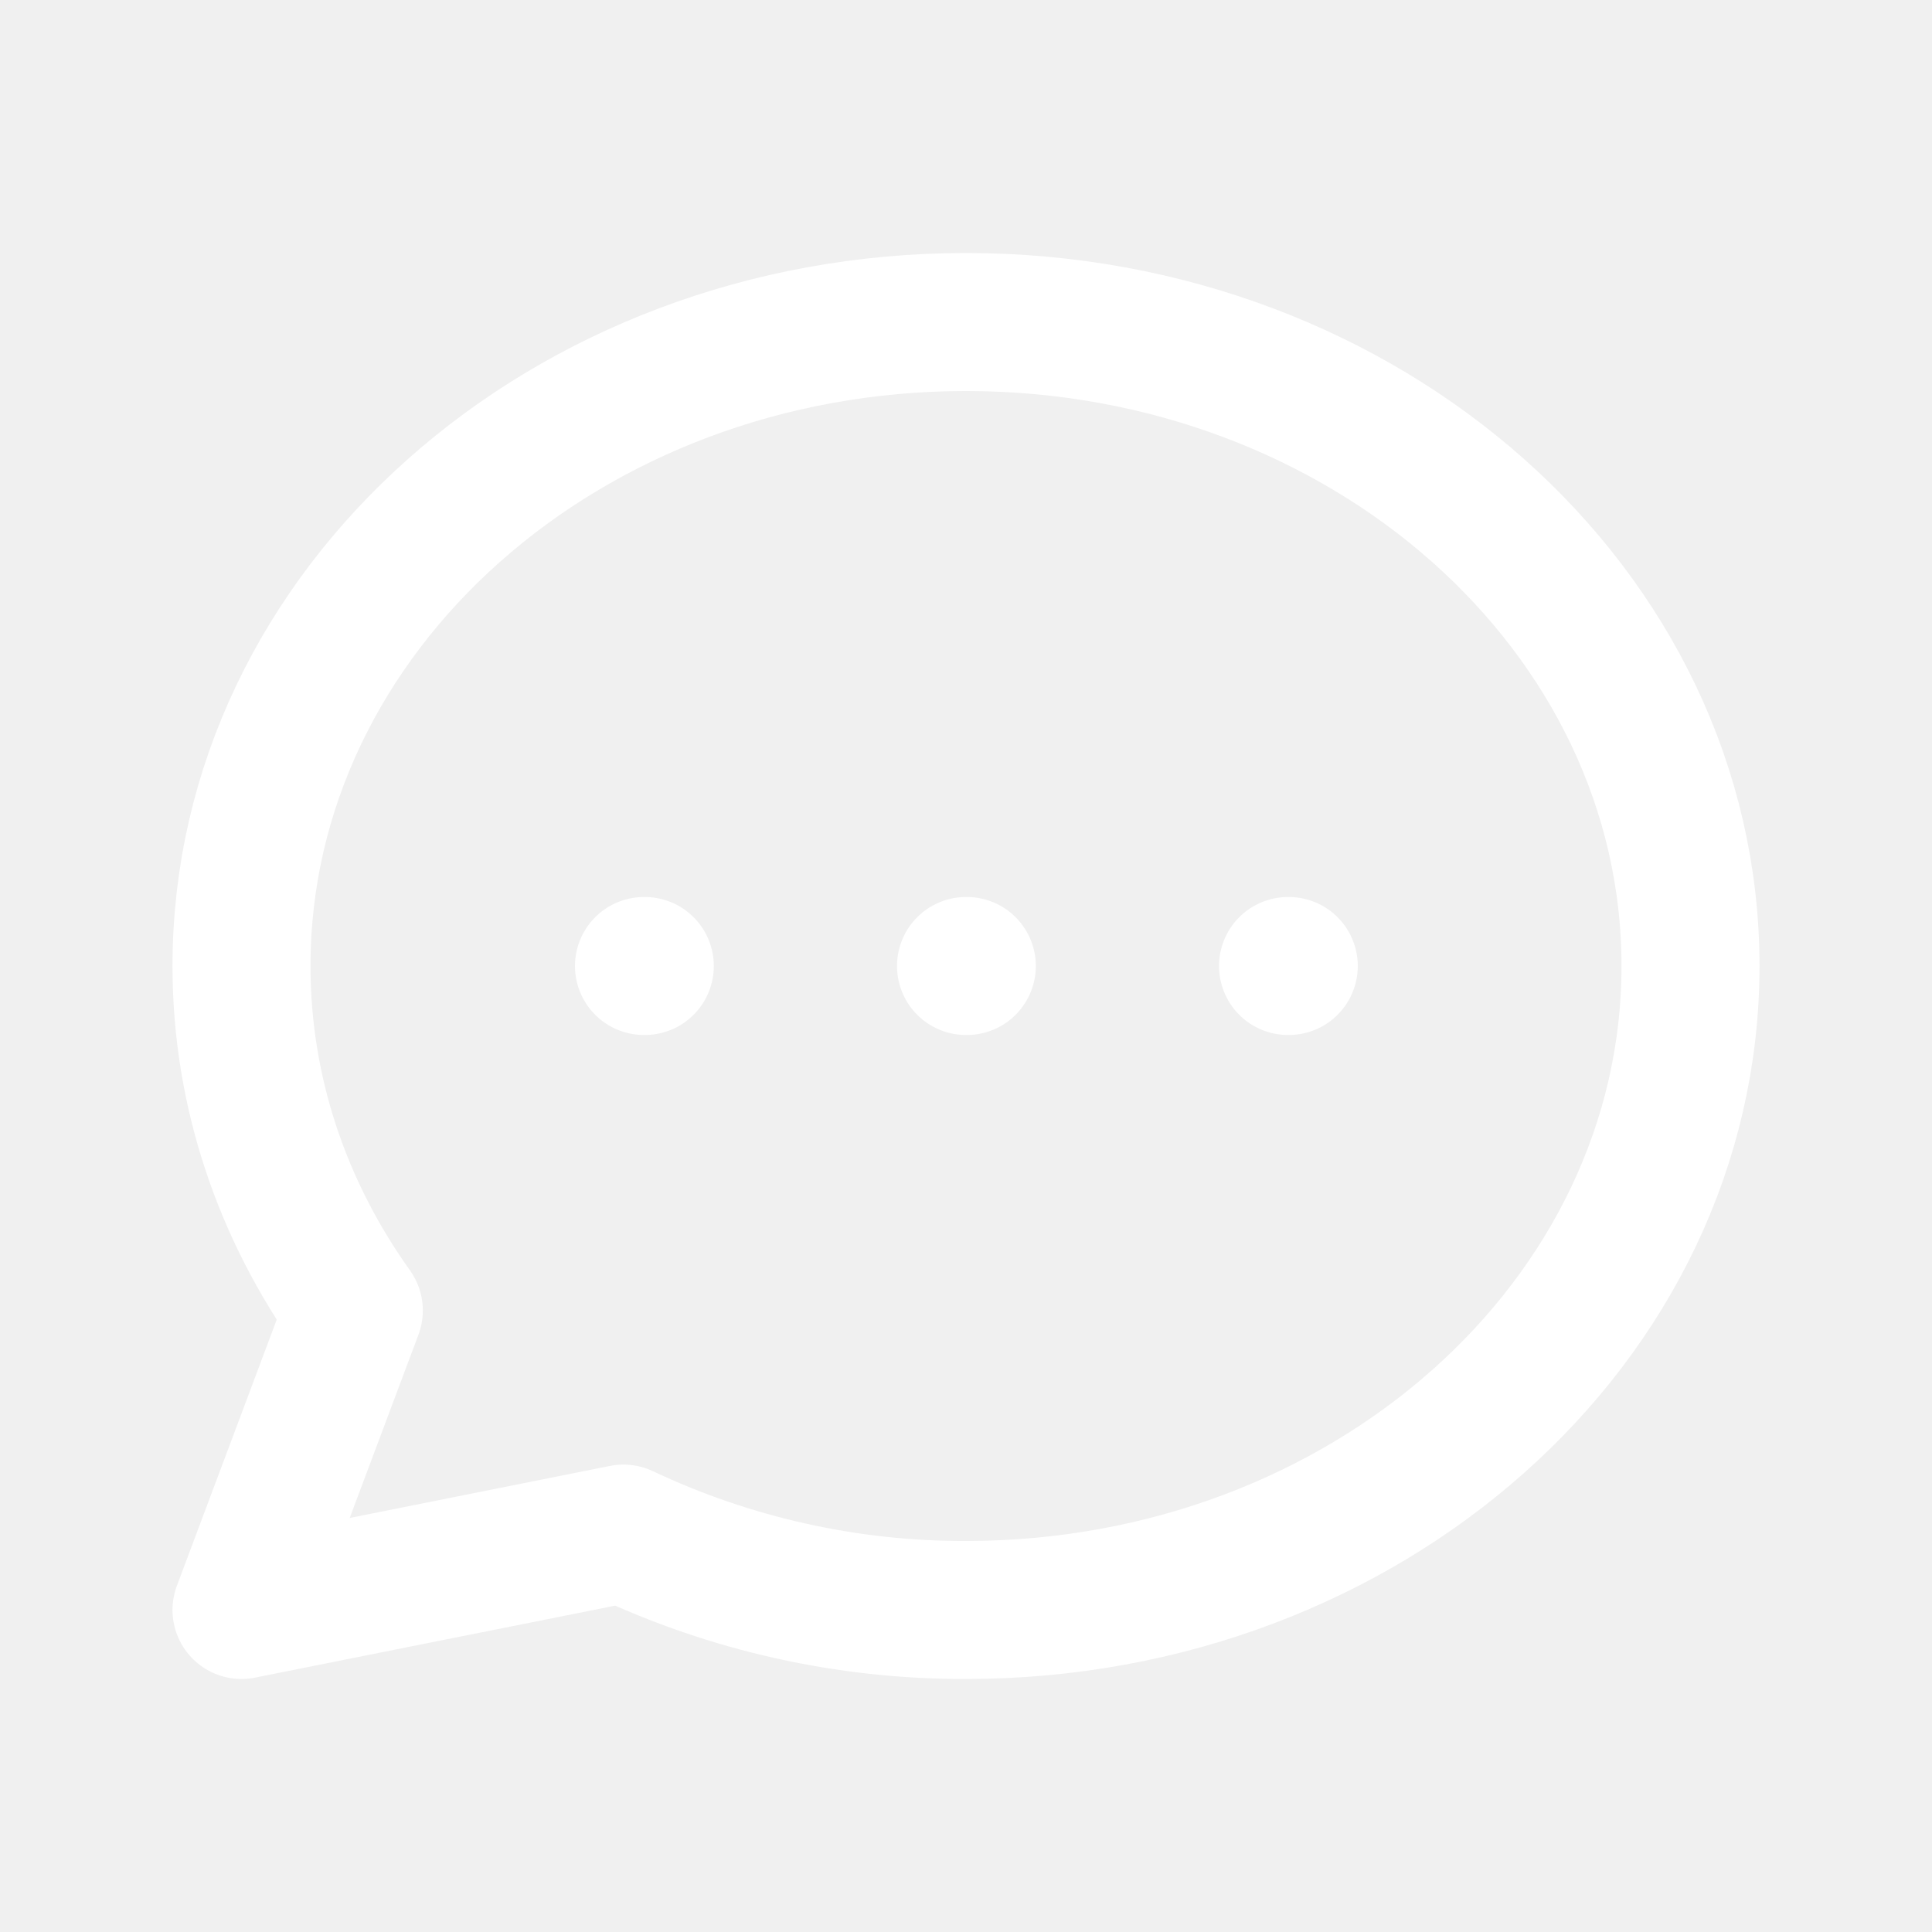
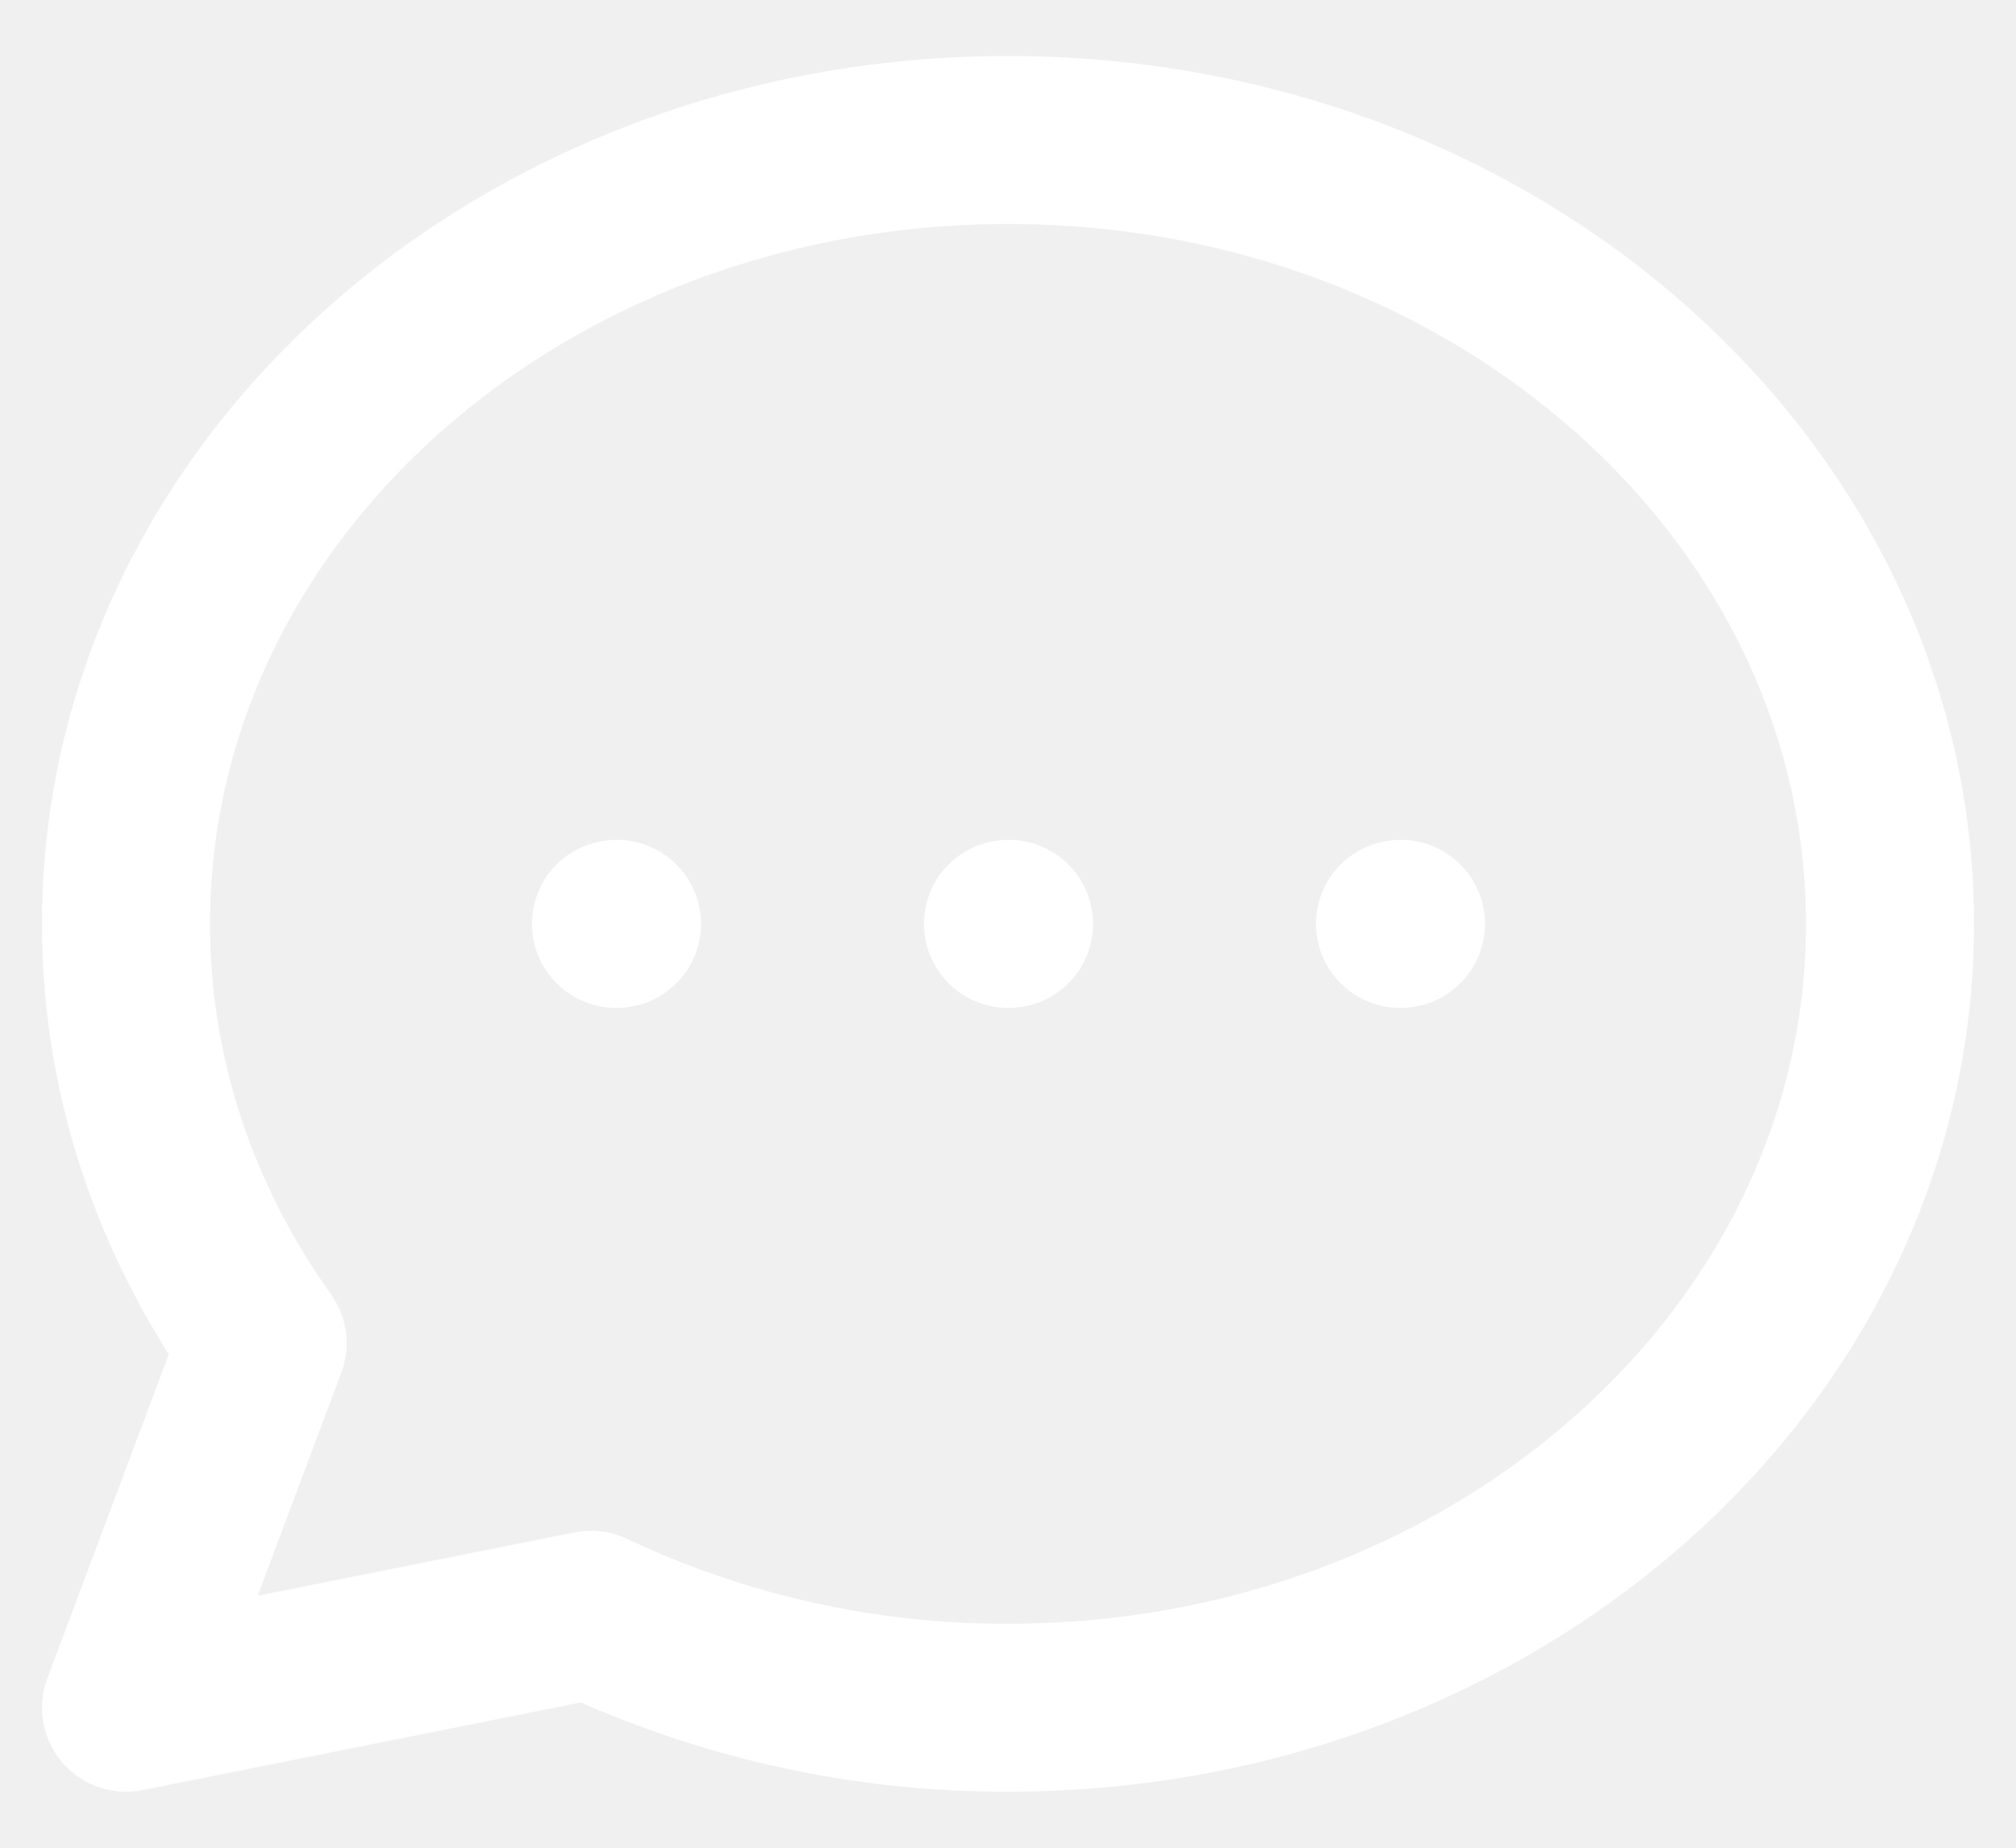
- <svg xmlns="http://www.w3.org/2000/svg" width="28" height="28" viewBox="0 0 28 28" fill="none">
-   <path d="M9.333 14H9.345M14 14H14.012M18.667 14H18.678M24.5 14C24.5 19.154 19.798 23.333 14 23.333C12.284 23.338 10.588 22.959 9.036 22.226L3.5 23.333L5.128 18.993C4.097 17.549 3.5 15.836 3.5 14C3.5 8.846 8.202 4.667 14 4.667C19.798 4.667 24.5 8.846 24.5 14Z" stroke="white" stroke-width="2" stroke-linecap="round" stroke-linejoin="round" />
+ <svg xmlns="http://www.w3.org/2000/svg" width="24" height="22" viewBox="0 0 24 22" fill="none">
+   <path d="M7.333 11H7.345M12 11H12.012M16.667 11H16.678M22.5 11C22.5 16.154 17.798 20.333 12 20.333C10.284 20.338 8.588 19.959 7.036 19.226L1.5 20.333L3.127 15.993C2.097 14.549 1.5 12.836 1.5 11C1.5 5.846 6.202 1.667 12 1.667C17.798 1.667 22.5 5.846 22.5 11Z" stroke="white" stroke-width="2" stroke-linecap="round" stroke-linejoin="round" />
</svg>
